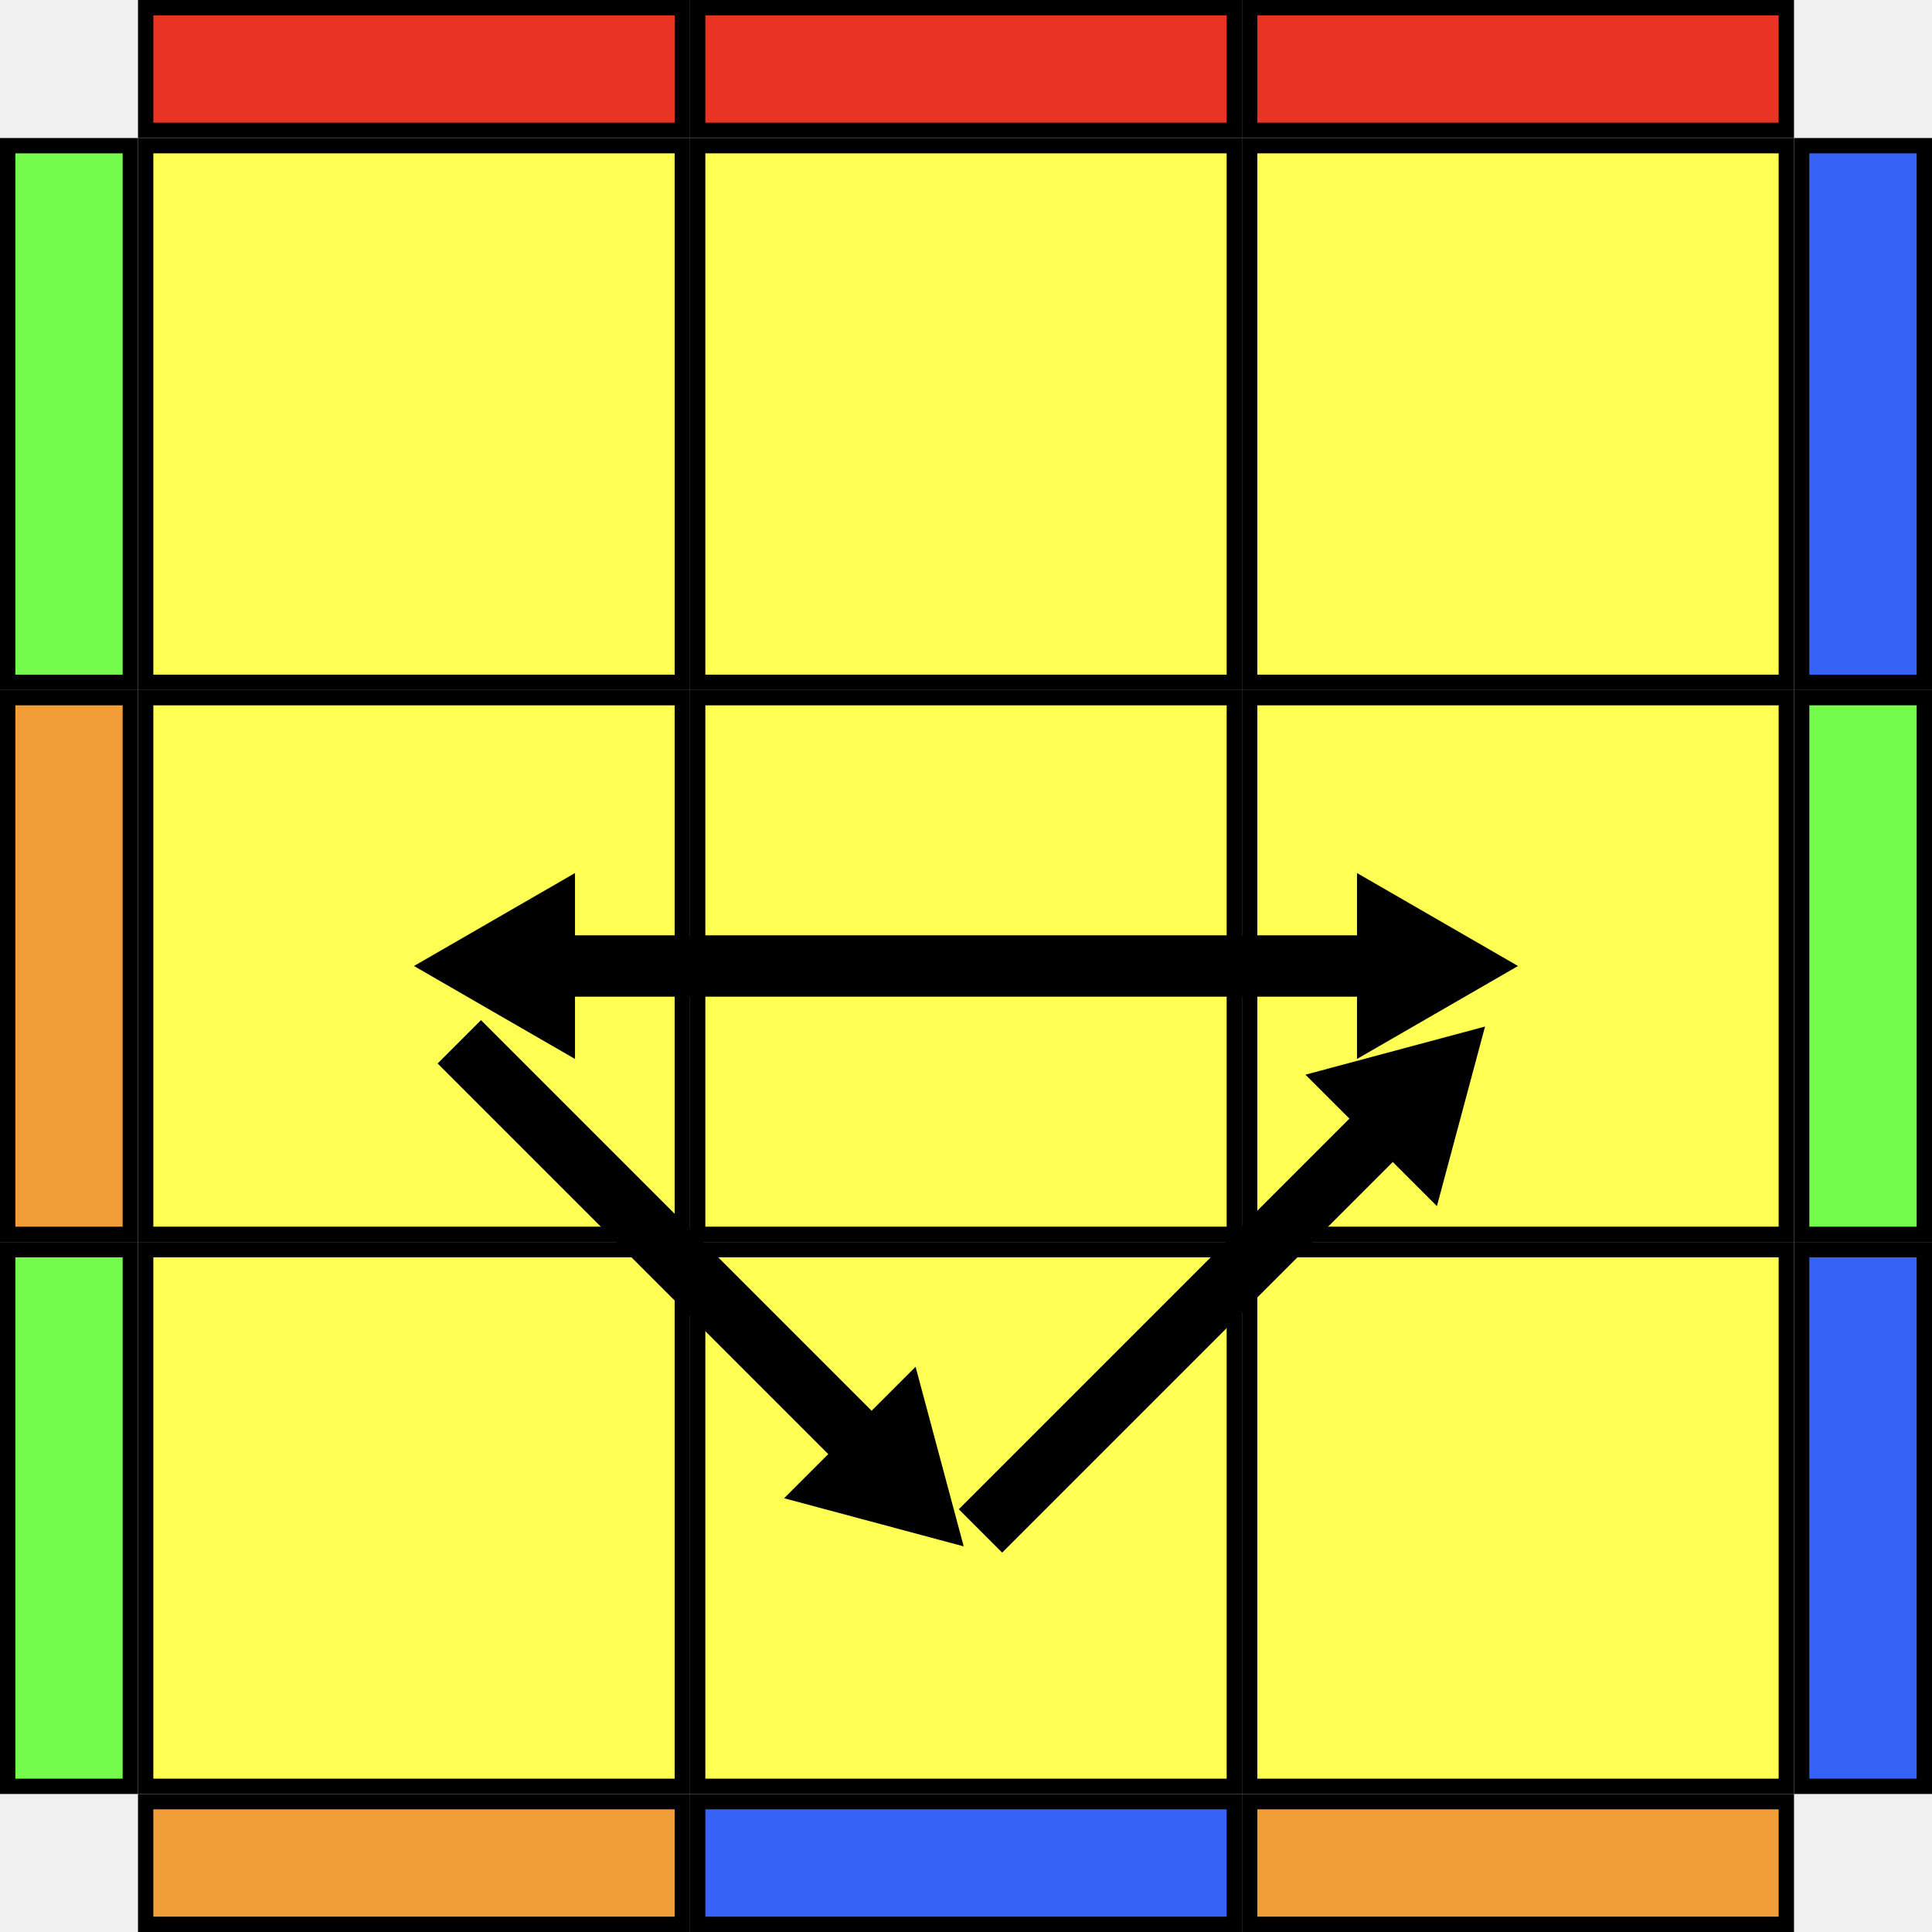
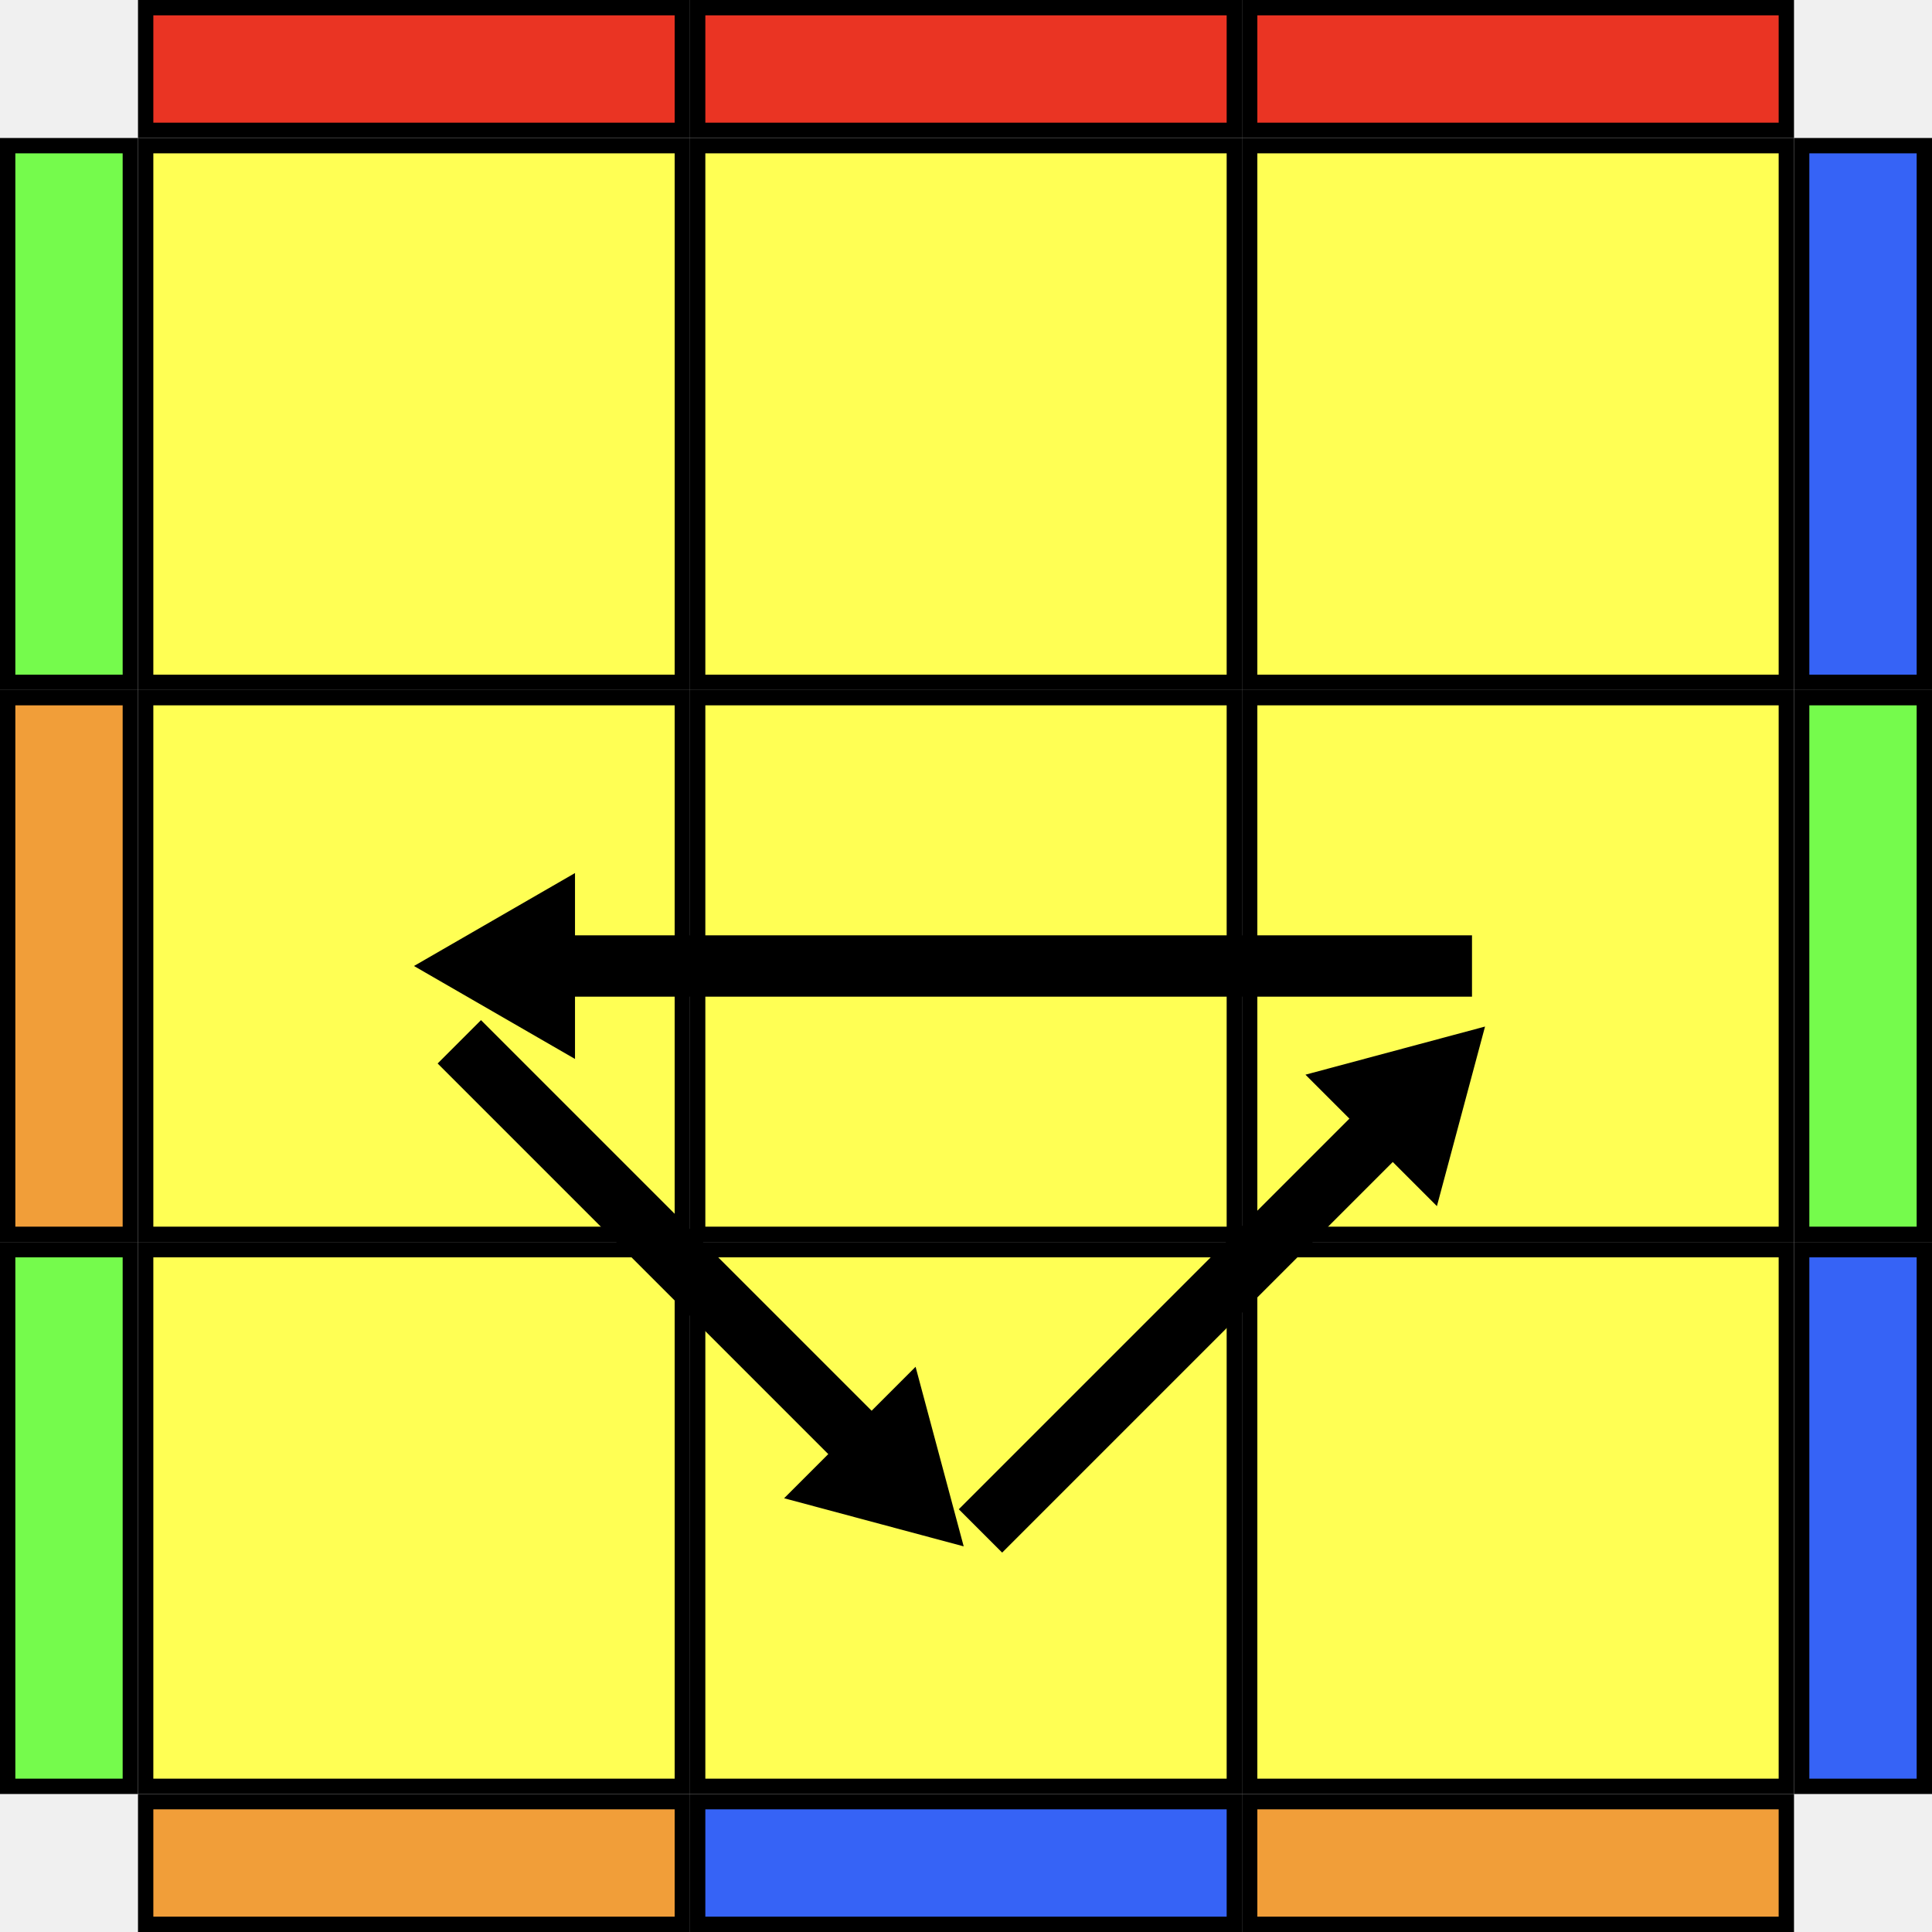
<svg xmlns="http://www.w3.org/2000/svg" width="126" height="126" viewBox="0 0 126 126" fill="none">
-   <g clip-path="url(#clip0_3151_8)">
-     <rect x="9.5" y="9.5" width="35" height="35" fill="#FFFF54" stroke="black" />
-     <rect x="45.5" y="9.5" width="35" height="35" fill="#FFFF54" stroke="black" />
-     <rect x="81.5" y="9.5" width="35" height="35" fill="#FFFF54" stroke="black" />
-     <rect x="81.5" y="45.5" width="35" height="35" fill="#FFFF54" stroke="black" />
-     <rect x="45.5" y="45.5" width="35" height="35" fill="#FFFF54" stroke="black" />
-     <rect x="9.5" y="45.5" width="35" height="35" fill="#FFFF54" stroke="black" />
-     <rect x="9.5" y="81.5" width="35" height="35" fill="#FFFF54" stroke="black" />
-     <rect x="45.5" y="81.5" width="35" height="35" fill="#FFFF54" stroke="black" />
-     <rect x="81.5" y="81.5" width="35" height="35" fill="#FFFF54" stroke="black" />
-     <rect x="9.5" y="0.5" width="35" height="8" fill="#EA3423" stroke="black" />
-     <rect x="45.5" y="0.5" width="35" height="8" fill="#EA3423" stroke="black" />
-     <rect x="81.5" y="0.5" width="35" height="8" fill="#EA3423" stroke="black" />
-     <rect x="81.5" y="117.5" width="35" height="8" fill="#F19E39" stroke="black" />
-     <rect x="45.5" y="117.5" width="35" height="8" fill="#3663F6" stroke="black" />
-     <rect x="9.5" y="117.5" width="35" height="8" fill="#F19E39" stroke="black" />
-     <rect x="0.5" y="116.5" width="35" height="8" transform="rotate(-90 0.5 116.5)" fill="#75FB4C" stroke="black" />
-     <rect x="0.5" y="80.5" width="35" height="8" transform="rotate(-90 0.5 80.5)" fill="#F19E39" stroke="black" />
-     <rect x="0.5" y="44.5" width="35" height="8" transform="rotate(-90 0.5 44.5)" fill="#75FB4C" stroke="black" />
-     <rect x="117.5" y="44.5" width="35" height="8" transform="rotate(-90 117.5 44.5)" fill="#3663F6" stroke="black" />
-     <rect x="117.5" y="80.5" width="35" height="8" transform="rotate(-90 117.5 80.5)" fill="#75FB4C" stroke="black" />
-     <rect x="117.5" y="116.5" width="35" height="8" transform="rotate(-90 117.5 116.5)" fill="#3663F6" stroke="black" />
-     <line x1="89" y1="63" x2="36" y2="63" stroke="black" stroke-width="4" />
-     <path d="M37 57.804L37 68.196L27.999 63L37 57.804Z" fill="black" stroke="black" />
-     <path d="M89 68.196L89 57.804L98.001 63L89 68.196Z" fill="black" stroke="black" />
-     <line x1="29.956" y1="67.944" x2="56.956" y2="94.944" stroke="black" stroke-width="4" />
+   <g clip-path="url(#clip0_3156_2)">
+     <path d="M44.5 9.5H9.5V44.5H44.5V9.5Z" fill="#FFFF54" stroke="black" />
+     <path d="M80.5 9.5H45.5V44.5H80.5V9.5Z" fill="#FFFF54" stroke="black" />
+     <path d="M116.5 9.5H81.5V44.5H116.5V9.5Z" fill="#FFFF54" stroke="black" />
+     <path d="M116.5 45.5H81.5V80.5H116.5V45.5Z" fill="#FFFF54" stroke="black" />
+     <path d="M80.5 45.5H45.5V80.5H80.5V45.5Z" fill="#FFFF54" stroke="black" />
+     <path d="M44.5 45.5H9.5V80.5H44.5V45.5Z" fill="#FFFF54" stroke="black" />
+     <path d="M44.5 81.5H9.5V116.5H44.5V81.5Z" fill="#FFFF54" stroke="black" />
+     <path d="M80.5 81.5H45.5V116.5H80.5V81.5Z" fill="#FFFF54" stroke="black" />
+     <path d="M116.5 81.5H81.5V116.5H116.5V81.5Z" fill="#FFFF54" stroke="black" />
+     <path d="M44.5 0.5H9.5V8.5H44.5V0.5Z" fill="#EA3423" stroke="black" />
+     <path d="M80.5 0.5H45.5V8.5H80.5V0.5Z" fill="#EA3423" stroke="black" />
+     <path d="M116.5 0.5H81.5V8.5H116.5V0.5Z" fill="#EA3423" stroke="black" />
+     <path d="M116.5 117.5H81.5V125.5H116.5V117.5Z" fill="#F19E39" stroke="black" />
+     <path d="M80.5 117.5H45.5V125.5H80.5V117.5Z" fill="#3663F6" stroke="black" />
+     <path d="M44.5 117.5H9.5V125.5H44.5V117.5Z" fill="#F19E39" stroke="black" />
+     <path d="M0.5 81.5L0.5 116.5H8.5L8.5 81.5H0.5Z" fill="#75FB4C" stroke="black" />
+     <path d="M0.5 45.5L0.5 80.5H8.5L8.5 45.5H0.5Z" fill="#F19E39" stroke="black" />
+     <path d="M0.5 9.5L0.5 44.5H8.5L8.5 9.5H0.5Z" fill="#75FB4C" stroke="black" />
+     <path d="M117.5 9.5V44.5H125.5V9.5H117.5Z" fill="#3663F6" stroke="black" />
+     <path d="M117.5 45.5V80.5H125.5V45.5H117.5Z" fill="#75FB4C" stroke="black" />
+     <path d="M117.5 81.5V116.5H125.5V81.5H117.5Z" fill="#3663F6" stroke="black" />
+     <path d="M96 63H36" stroke="black" stroke-width="4" />
+     <path d="M37 57.804V68.196L27.999 63L37 57.804Z" fill="black" stroke="black" />
+     <path d="M29.956 67.944L56.956 94.944" stroke="black" stroke-width="4" />
    <path d="M52.104 97.453L59.453 90.104L62.143 100.143L52.104 97.453Z" fill="black" stroke="black" />
-     <line x1="63.944" y1="99.843" x2="90.944" y2="72.843" stroke="black" stroke-width="4" />
+     <path d="M63.944 99.843L90.944 72.843" stroke="black" stroke-width="4" />
    <path d="M93.453 77.695L86.104 70.347L96.143 67.656L93.453 77.695Z" fill="black" stroke="black" />
  </g>
  <defs>
-     <clipPath id="clip0_3151_8">
+     <clipPath id="clip0_3156_2">
      <rect width="126" height="126" fill="white" />
    </clipPath>
  </defs>
</svg>
